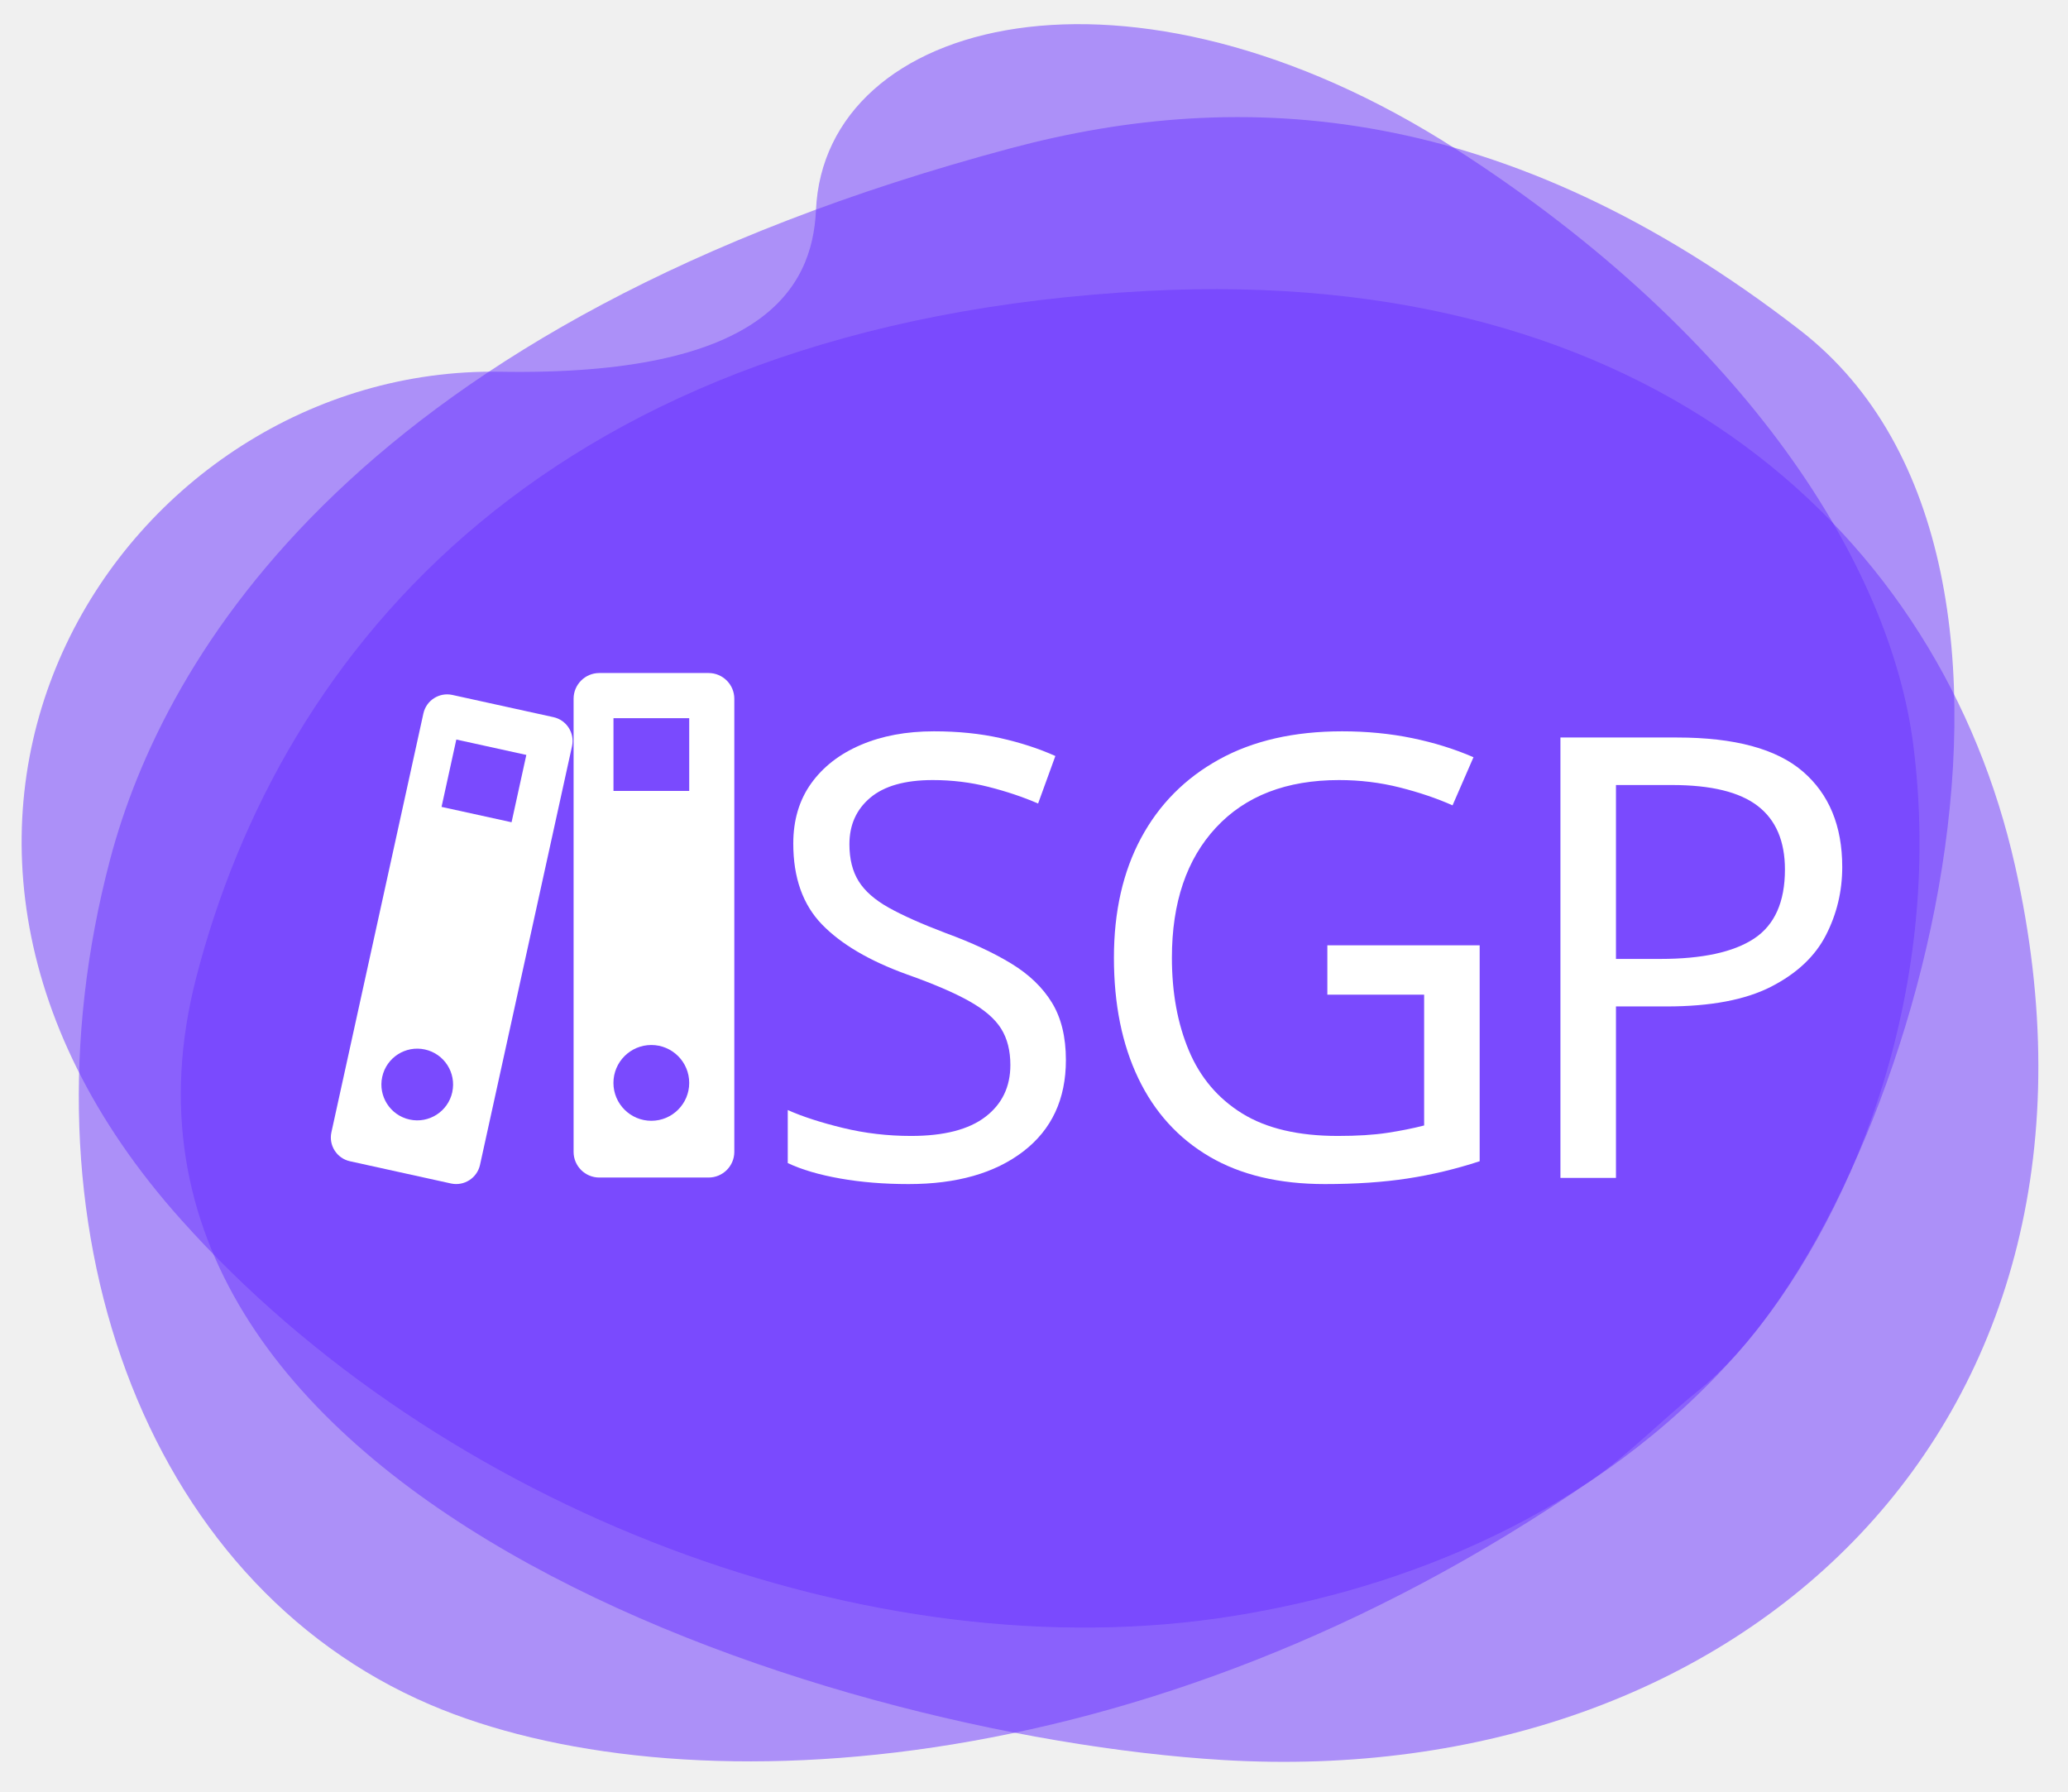
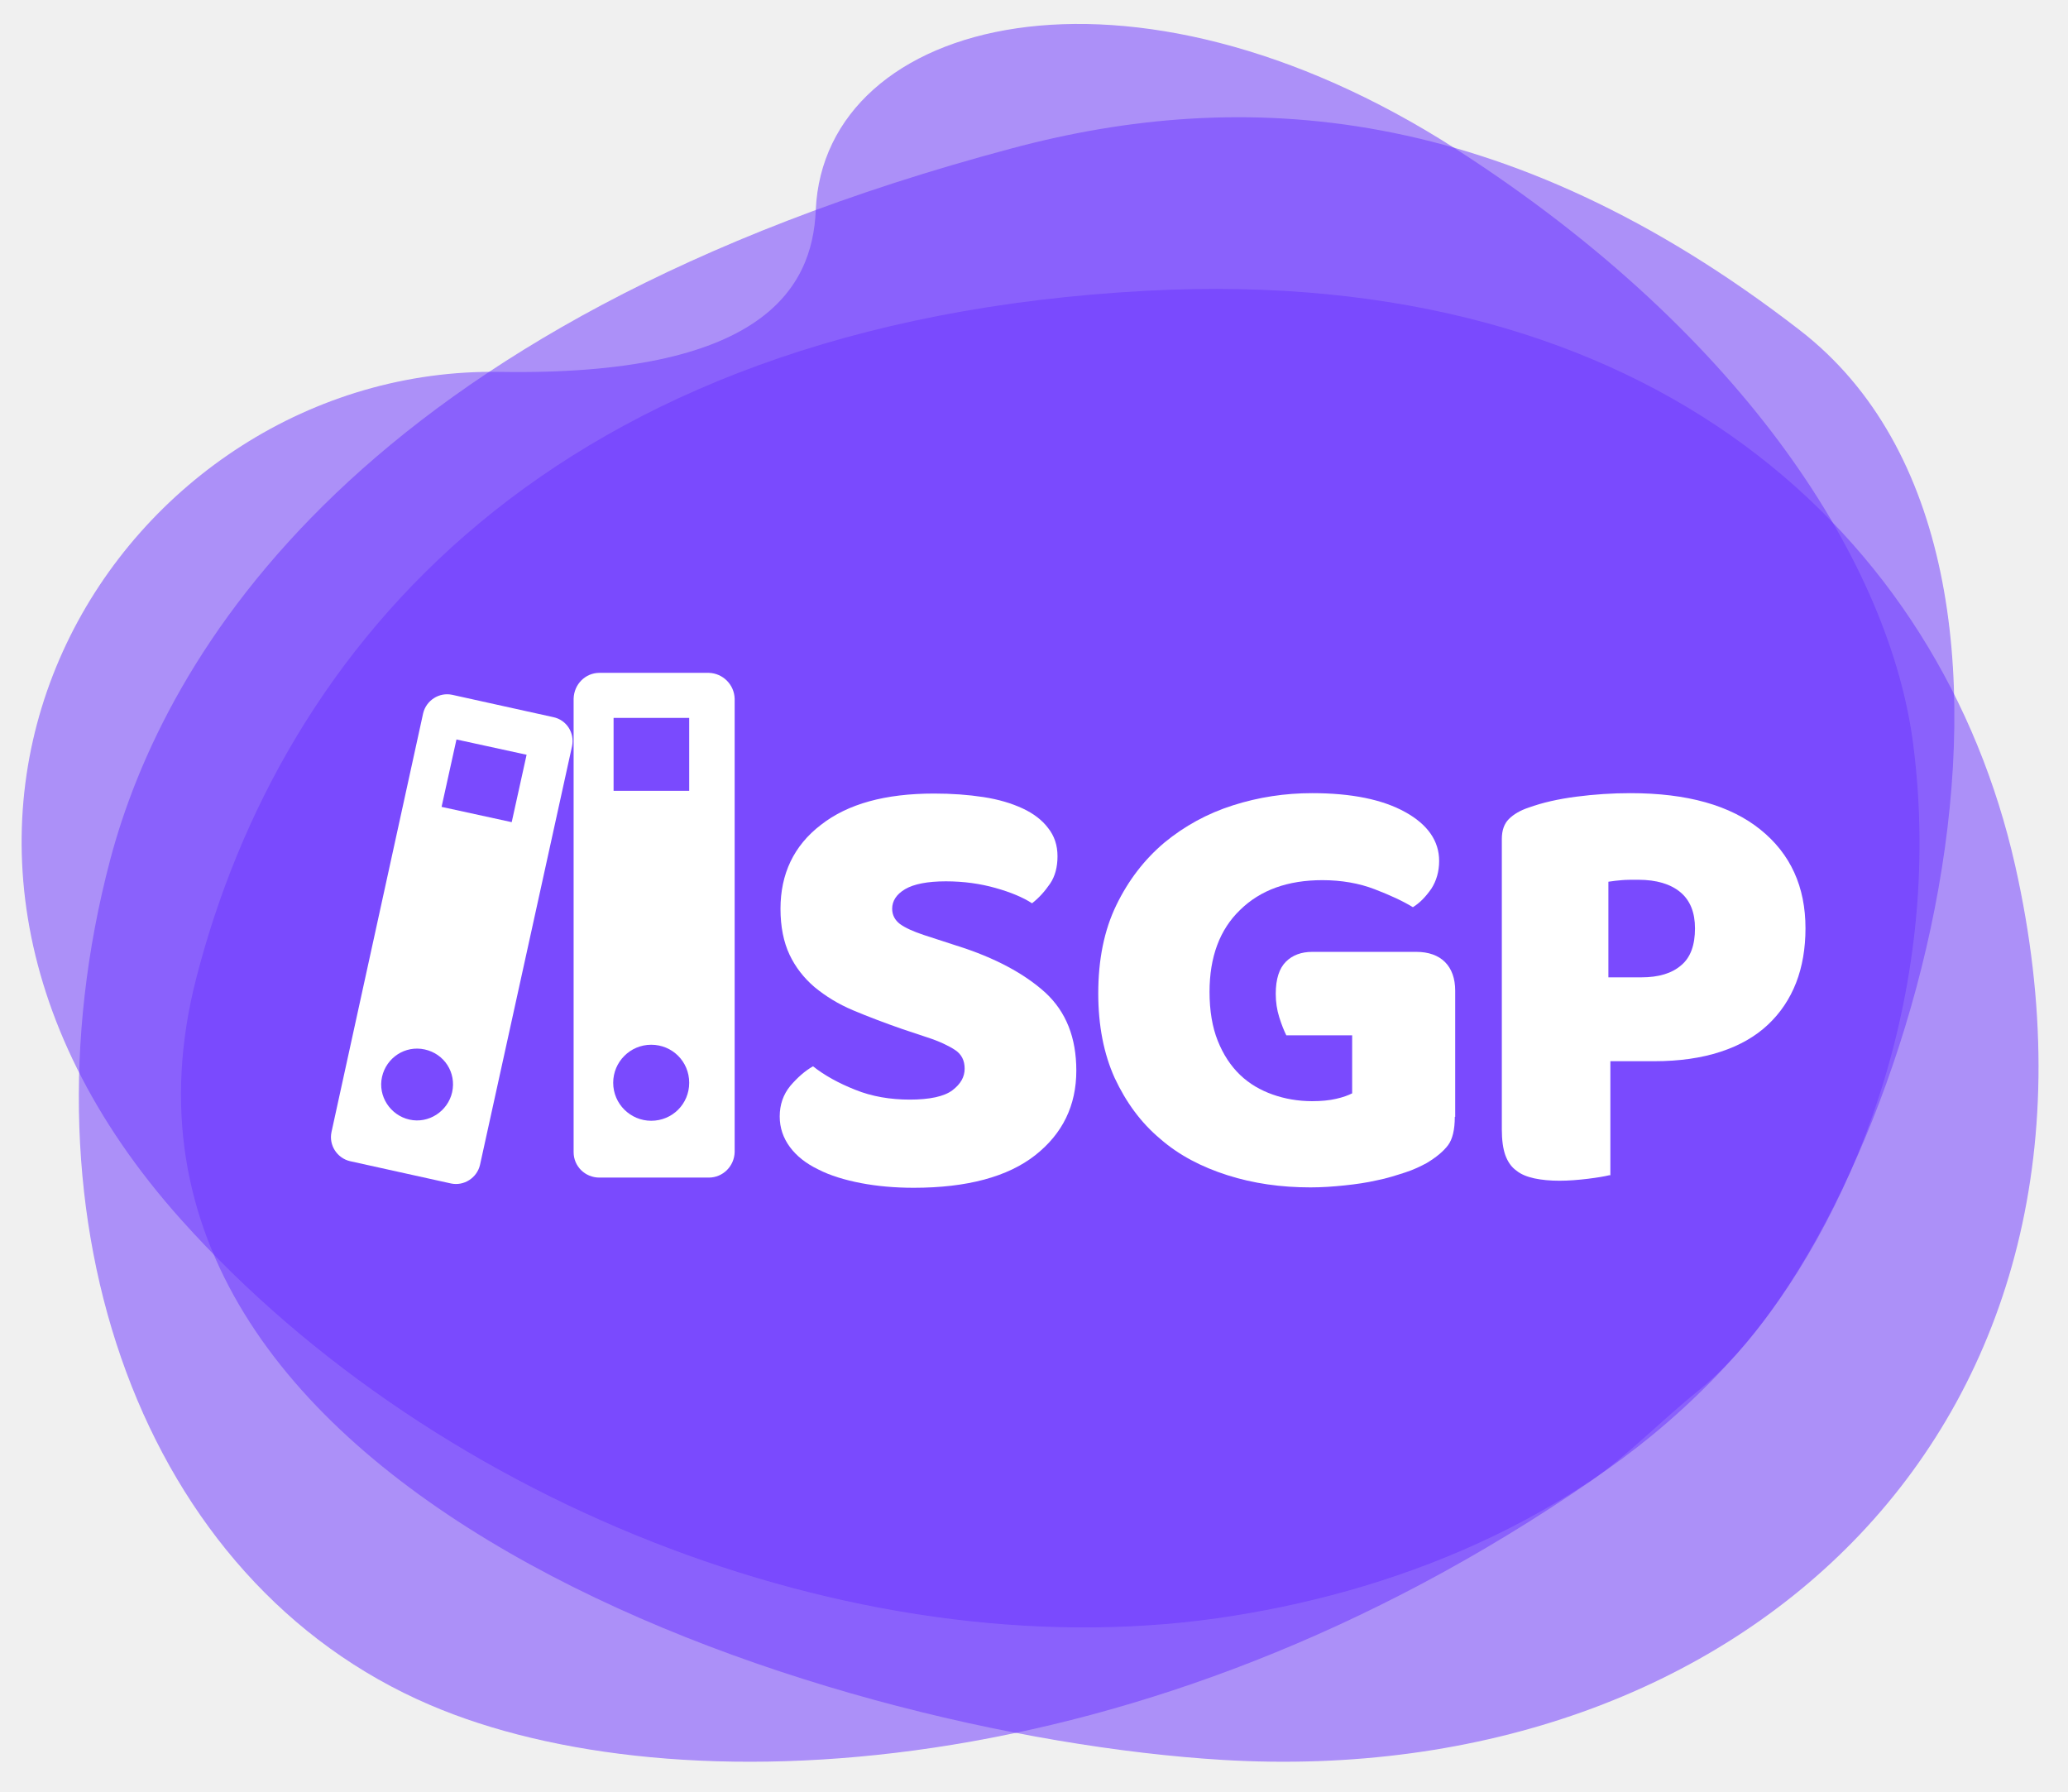
- <svg xmlns="http://www.w3.org/2000/svg" id="Camada_1" data-name="Camada 1" viewBox="0 0 527.79 457.15">
-   <defs>
-     <style>.cls-1{fill:#6933ff;opacity:0.51;}.cls-2{font-size:157.39px;font-family:BalooBhai-Regular, Baloo Bhai;letter-spacing:-0.03em;}.cls-2,.cls-4{fill:#fff;}.cls-3{letter-spacing:-0.04em;}</style>
-   </defs>
-   <path class="cls-1" d="M292.67,74.25c129.86-6.86,202.74,63,221.59,146.6,32.15,142.6-70,236.24-202.21,228.26-103-6.21-295.66-68.5-262-199.53C71.68,165.59,140.46,82.3,292.67,74.25Z" />
-   <path class="cls-1" d="M459.4,84.26C536.81,144.2,485,313.53,433.34,354.94c-9.11,7.31-17.93,16.41-27.14,22.76C291.79,456.64,171.71,461.47,109.8,435c-73.65-31.47-106-123.42-81.73-215.56,13.66-51.89,63.21-137.07,230-181.64C317,22.1,384.14,26,459.4,84.26Z" />
-   <path class="cls-1" d="M314.88,412.34c-92.36,14.88-202.43-27.07-268.7-101.15C-44.68,209.62,31.89,93.27,127.63,94.86,194,96,207.35,74,208.25,53.63c2.17-49.26,80-69.18,163.48-15.49C446.22,86.05,482.49,144.67,488.29,190c8.2,64-16.31,122.94-44.76,155.18C406.81,386.73,358.16,405.37,314.88,412.34Z" />
-   <text class="cls-2" transform="translate(193.02 300.57)">S<tspan class="cls-3" x="81.68" y="0">GP</tspan>
-   </text>
-   <path class="cls-4" d="M180.86,171.74H152.94a6.57,6.57,0,0,0-6.55,6.55V293.94a6.56,6.56,0,0,0,6.55,6.54h27.92a6.56,6.56,0,0,0,6.55-6.54V178.29A6.57,6.57,0,0,0,180.86,171.74ZM166.24,286a9.67,9.67,0,1,1,9.66-9.67A9.67,9.67,0,0,1,166.24,286Zm9.66-84.17H156.57V183.26H175.9Z" />
-   <path class="cls-4" d="M141.25,183l-25.81-5.67a6.21,6.21,0,0,0-7.38,4.72L84.58,288.94a6.21,6.21,0,0,0,4.72,7.38L115.11,302a6.23,6.23,0,0,0,7.39-4.72L146,190.36A6.22,6.22,0,0,0,141.25,183Zm-25.82,95.69a9.15,9.15,0,1,1-7-10.89A9.15,9.15,0,0,1,115.43,278.67Zm15.13-68.87-17.87-3.92,3.77-17.19,17.87,3.93Z" />
+ <svg xmlns="http://www.w3.org/2000/svg" version="1.1" id="Camada_1" x="0px" y="0px" viewBox="0 0 527.8 457.1" style="enable-background:new 0 0 527.8 457.1;" xml:space="preserve">
+   <style type="text/css">
+ 	.st0{opacity:0.51;fill:#6933FF;enable-background:new    ;}
+ 	.st1{enable-background:new    ;}
+ 	.st2{fill:#FFFFFF;}
+ </style>
+   <path class="st0" d="M292.7,74.2c129.9-6.9,202.7,63,221.6,146.6c32.2,142.6-70,236.2-202.2,228.3c-103-6.2-295.7-68.5-262-199.5  C71.7,165.6,140.5,82.3,292.7,74.2z" />
+   <path class="st0" d="M459.4,84.3c77.4,59.9,25.6,229.3-26.1,270.7c-9.1,7.3-17.9,16.4-27.1,22.8c-114.4,78.9-234.5,83.8-296.4,57.3  c-73.7-31.5-106-123.4-81.7-215.6c13.7-51.9,63.2-137.1,230-181.6C317,22.1,384.1,26,459.4,84.3z" />
+   <path class="st0" d="M314.9,412.3c-92.4,14.9-202.4-27.1-268.7-101.1C-44.7,209.6,31.9,93.3,127.6,94.9C194,96,207.4,74,208.2,53.6  c2.2-49.3,80-69.2,163.5-15.5C446.2,86,482.5,144.7,488.3,190c8.2,64-16.3,122.9-44.8,155.2C406.8,386.7,358.2,405.4,314.9,412.3z" />
+   <g class="st1">
+     <path class="st2" d="M230.3,262.6c-4.6-1.6-8.8-3.2-12.6-4.8c-3.8-1.6-7-3.6-9.8-5.9c-2.7-2.3-4.9-5.1-6.4-8.3   c-1.5-3.2-2.3-7.1-2.3-11.7c0-8.9,3.4-16.1,10.3-21.4c6.9-5.4,16.5-8,28.9-8c4.5,0,8.7,0.3,12.6,0.9c3.9,0.6,7.2,1.6,10,2.9   c2.8,1.3,5,3,6.5,5c1.6,2,2.4,4.4,2.4,7.2c0,2.7-0.6,5.1-1.9,7c-1.3,1.9-2.8,3.6-4.6,5c-2.3-1.5-5.4-2.8-9.3-3.9   c-3.9-1.1-8.1-1.7-12.7-1.7c-4.7,0-8.2,0.7-10.4,2c-2.2,1.3-3.3,3-3.3,5c0,1.6,0.7,2.9,2,3.9c1.4,1,3.4,1.9,6.1,2.8l8.3,2.7   c9.9,3.1,17.4,7.2,22.7,12c5.3,4.9,7.9,11.5,7.9,19.9c0,8.9-3.5,16.1-10.5,21.6c-7,5.5-17.4,8.3-31,8.3c-4.8,0-9.3-0.4-13.5-1.2   c-4.1-0.8-7.8-1.9-10.9-3.5c-3.1-1.5-5.5-3.4-7.2-5.7c-1.7-2.3-2.6-4.9-2.6-7.8c0-3,0.9-5.6,2.7-7.8c1.8-2.1,3.7-3.8,5.8-5   c2.9,2.3,6.5,4.3,10.8,6c4.2,1.7,8.9,2.5,13.9,2.5c5.1,0,8.8-0.8,10.9-2.4c2.1-1.6,3.1-3.4,3.1-5.5c0-2.1-0.8-3.7-2.5-4.8   c-1.7-1.1-4-2.2-7.1-3.2L230.3,262.6z" />
+   </g>
+   <g class="st1">
+     <path class="st2" d="M371.3,285c0,3.3-0.6,5.7-1.7,7.2c-1.2,1.6-3,3.1-5.5,4.6c-1.5,0.8-3.3,1.7-5.5,2.4s-4.6,1.5-7.2,2   c-2.6,0.6-5.4,1-8.3,1.3c-2.9,0.3-5.7,0.5-8.6,0.5c-7.6,0-14.6-1-21.2-3.1s-12.4-5.1-17.2-9.3c-4.9-4.1-8.7-9.3-11.6-15.5   c-2.8-6.2-4.2-13.4-4.2-21.6c0-8.6,1.5-16.1,4.6-22.5c3.1-6.4,7.2-11.7,12.3-16c5.1-4.2,10.9-7.4,17.5-9.5   c6.6-2.1,13.3-3.1,20.2-3.1c10,0,17.9,1.6,23.7,4.8c5.8,3.2,8.7,7.4,8.7,12.5c0,2.7-0.7,5.1-2,7.1c-1.4,2-2.9,3.6-4.7,4.7   c-2.6-1.6-5.9-3.1-9.8-4.6c-3.9-1.5-8.4-2.3-13.3-2.3c-8.8,0-15.8,2.5-21,7.6c-5.2,5-7.8,12-7.8,20.9c0,4.8,0.7,9,2.1,12.5   c1.4,3.5,3.3,6.4,5.7,8.7c2.4,2.3,5.2,3.9,8.3,5s6.5,1.7,10.1,1.7c2.3,0,4.4-0.2,6.1-0.6c1.8-0.4,3.1-0.9,4.1-1.4v-14.8h-16.8   c-0.6-1.2-1.2-2.7-1.8-4.6c-0.6-1.9-0.9-3.9-0.9-6c0-3.8,0.9-6.5,2.6-8.2c1.7-1.7,4-2.5,6.7-2.5h26.6c3.1,0,5.6,0.9,7.3,2.6   s2.6,4.2,2.6,7.3V285z" />
+     <path class="st2" d="M410.7,299.9c-1.2,0.3-3,0.6-5.4,0.9c-2.5,0.3-4.9,0.5-7.3,0.5c-2.4,0-4.5-0.2-6.4-0.6c-1.8-0.4-3.4-1-4.6-2   c-1.3-0.9-2.2-2.3-2.8-3.9c-0.6-1.7-0.9-3.9-0.9-6.6v-74.1c0-2.2,0.6-3.9,1.8-5.1c1.2-1.2,2.9-2.2,5-2.9c3.6-1.3,7.6-2.2,12.2-2.8   c4.6-0.6,9.2-0.9,13.8-0.9c14.5,0,25.5,3.1,33.2,9.3c7.7,6.2,11.5,14.6,11.5,25.2c0,5.1-0.8,9.8-2.4,13.9c-1.6,4.1-4,7.7-7.2,10.7   c-3.2,3-7.2,5.3-12.1,6.9c-4.9,1.6-10.5,2.4-16.9,2.4h-11.2V299.9z M418.9,249.4c4.4,0,7.8-1,10.2-3.1c2.4-2,3.5-5.2,3.5-9.4   c0-4-1.2-7.1-3.7-9.2c-2.5-2.1-6.1-3.2-10.8-3.2c-1.7,0-3.1,0-4.2,0.1c-1.1,0.1-2.2,0.2-3.4,0.4v24.4H418.9z" />
+   </g>
+   <path class="st2" d="M180.9,171.7h-27.9c-3.6,0-6.5,2.9-6.6,6.6v115.7c0,3.6,2.9,6.5,6.6,6.5h27.9c3.6,0,6.5-2.9,6.6-6.5V178.3  C187.4,174.7,184.5,171.8,180.9,171.7z M166.2,286c-5.3,0-9.7-4.3-9.7-9.7c0-5.3,4.3-9.7,9.7-9.7s9.7,4.3,9.7,9.7c0,0,0,0,0,0  C175.9,281.7,171.6,286,166.2,286z M175.9,201.8h-19.3v-18.6h19.3L175.9,201.8z" />
+   <path class="st2" d="M141.2,183l-25.8-5.7c-3.3-0.7-6.6,1.4-7.4,4.7L84.6,288.9c-0.7,3.3,1.4,6.6,4.7,7.4l25.8,5.7  c3.3,0.7,6.6-1.4,7.4-4.7L146,190.4C146.7,187,144.6,183.7,141.2,183z M115.4,278.7c-1.1,4.9-6,8.1-10.9,7c-4.9-1.1-8.1-6-7-10.9  c1.1-4.9,5.9-8.1,10.9-7C113.4,268.9,116.5,273.7,115.4,278.7L115.4,278.7z M130.6,209.8l-17.9-3.9l3.8-17.2l17.9,3.9L130.6,209.8z" />
</svg>
